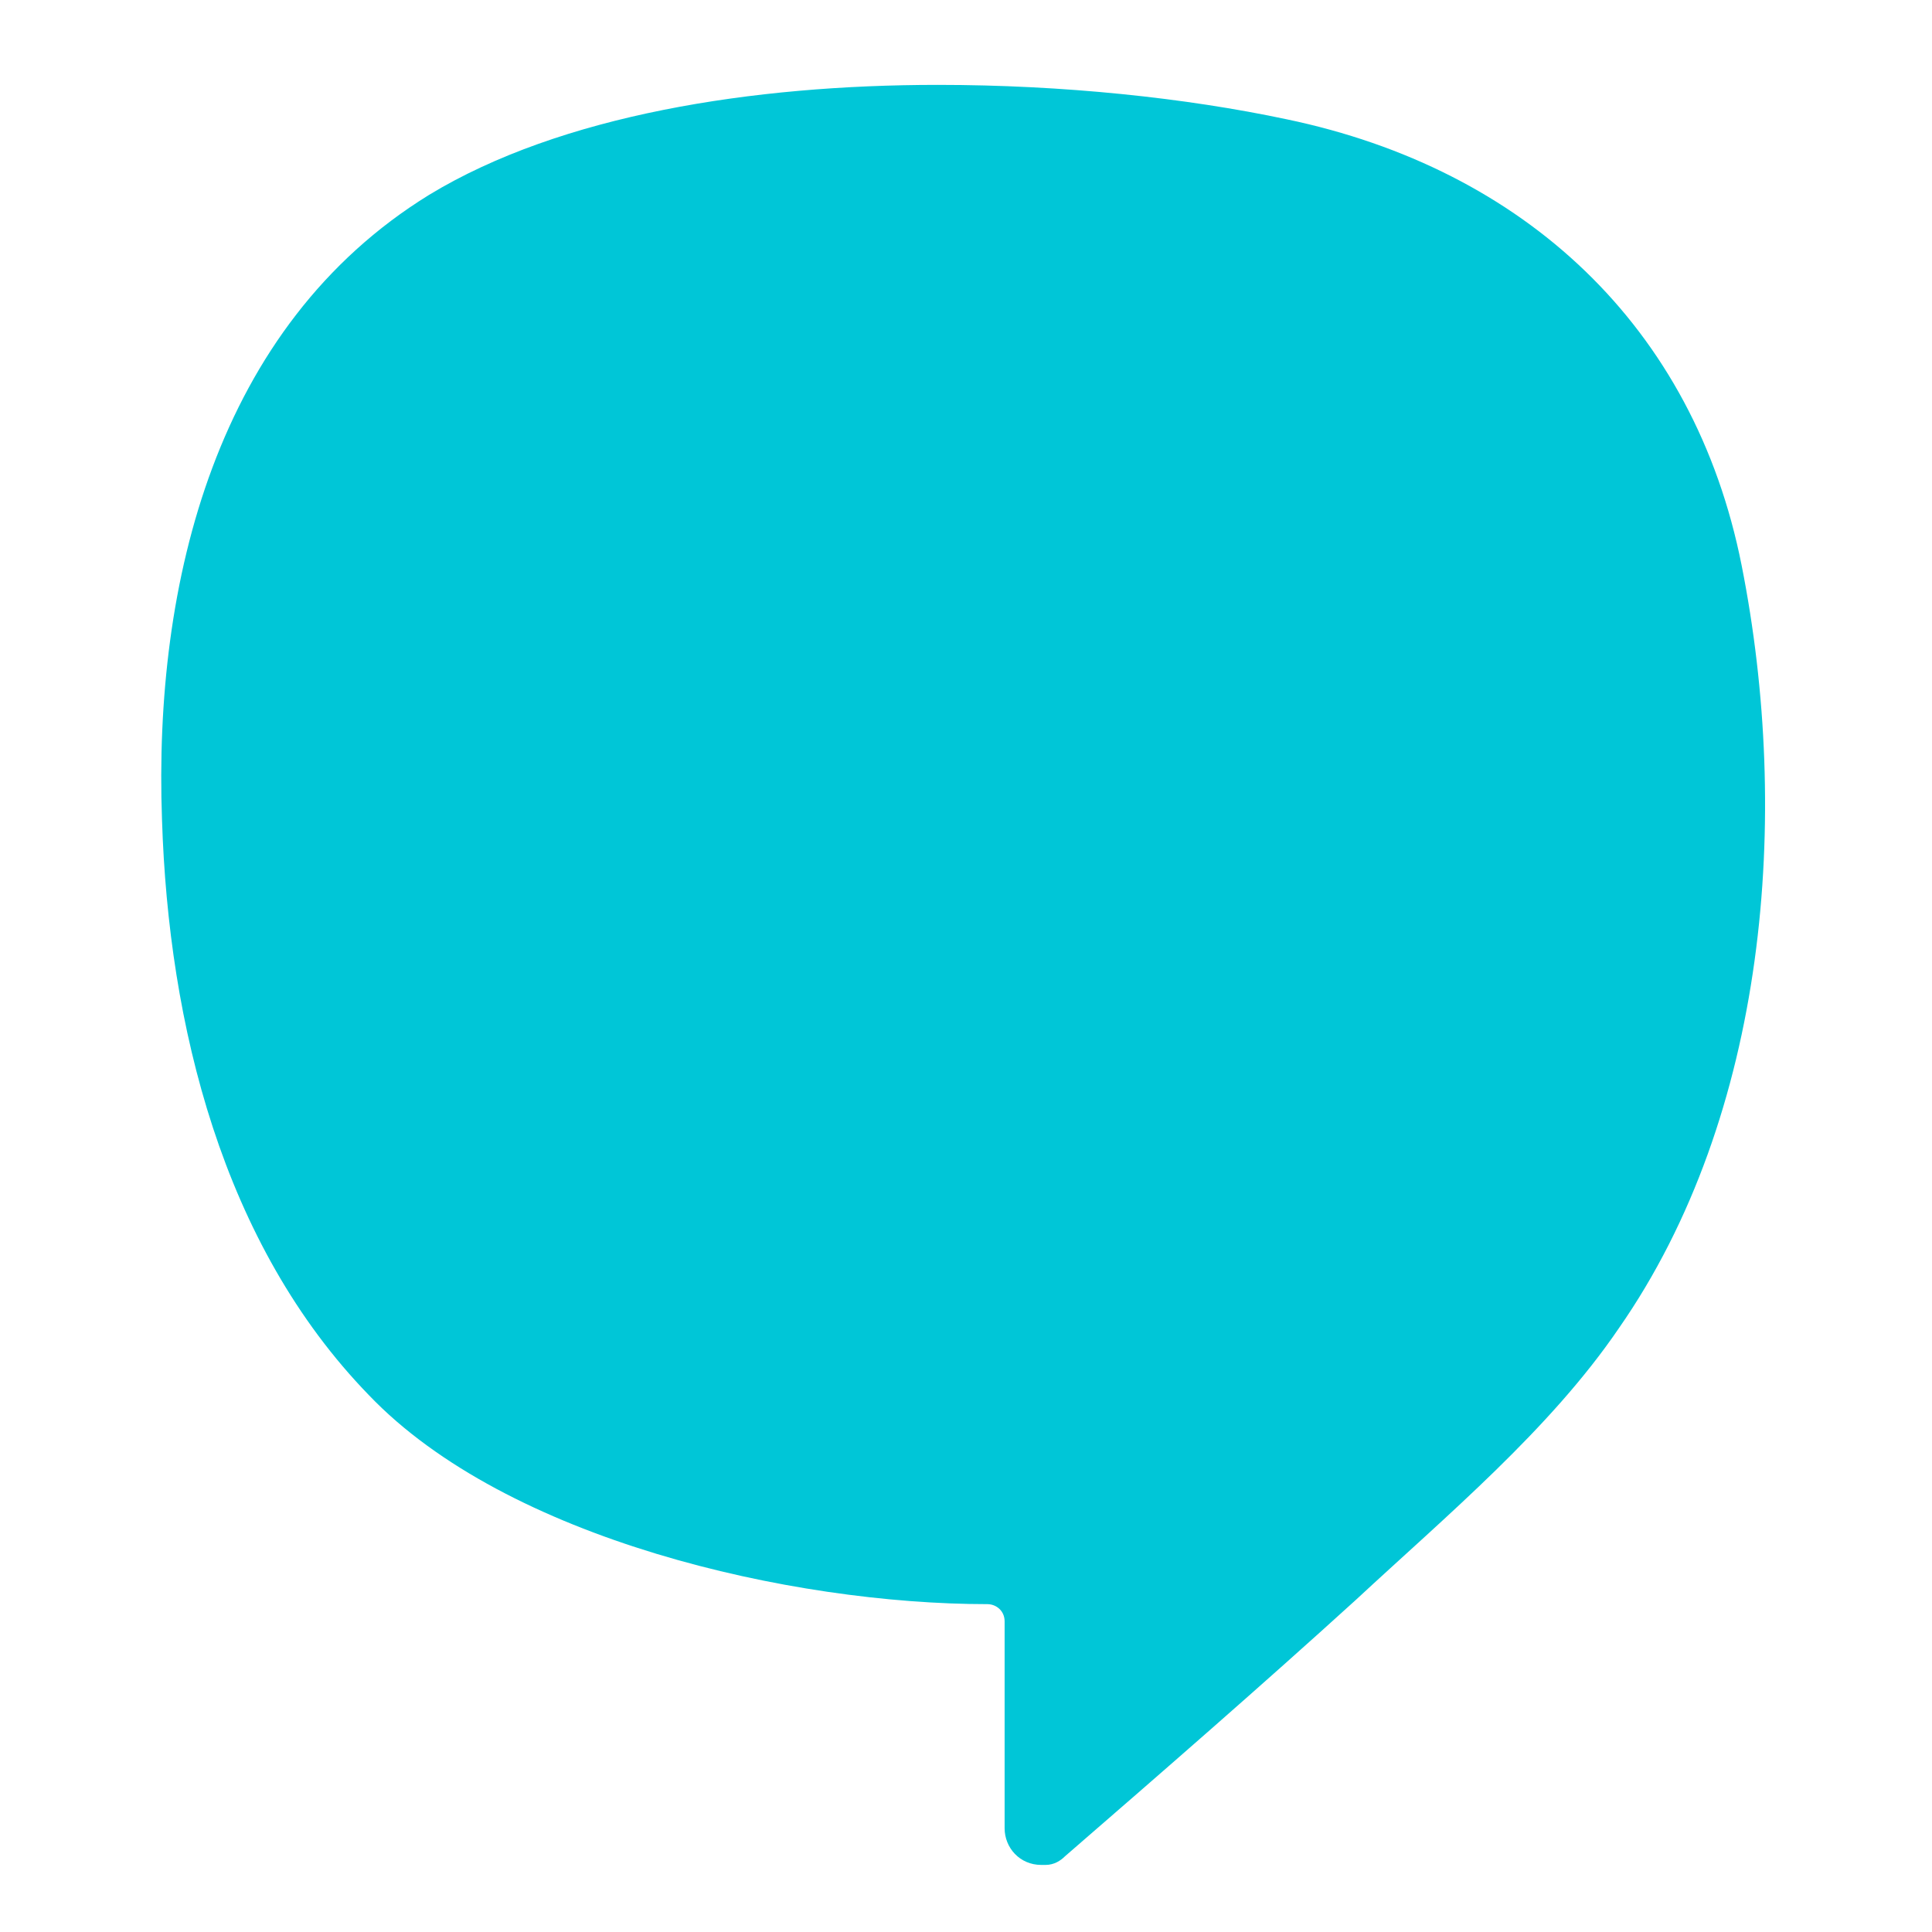
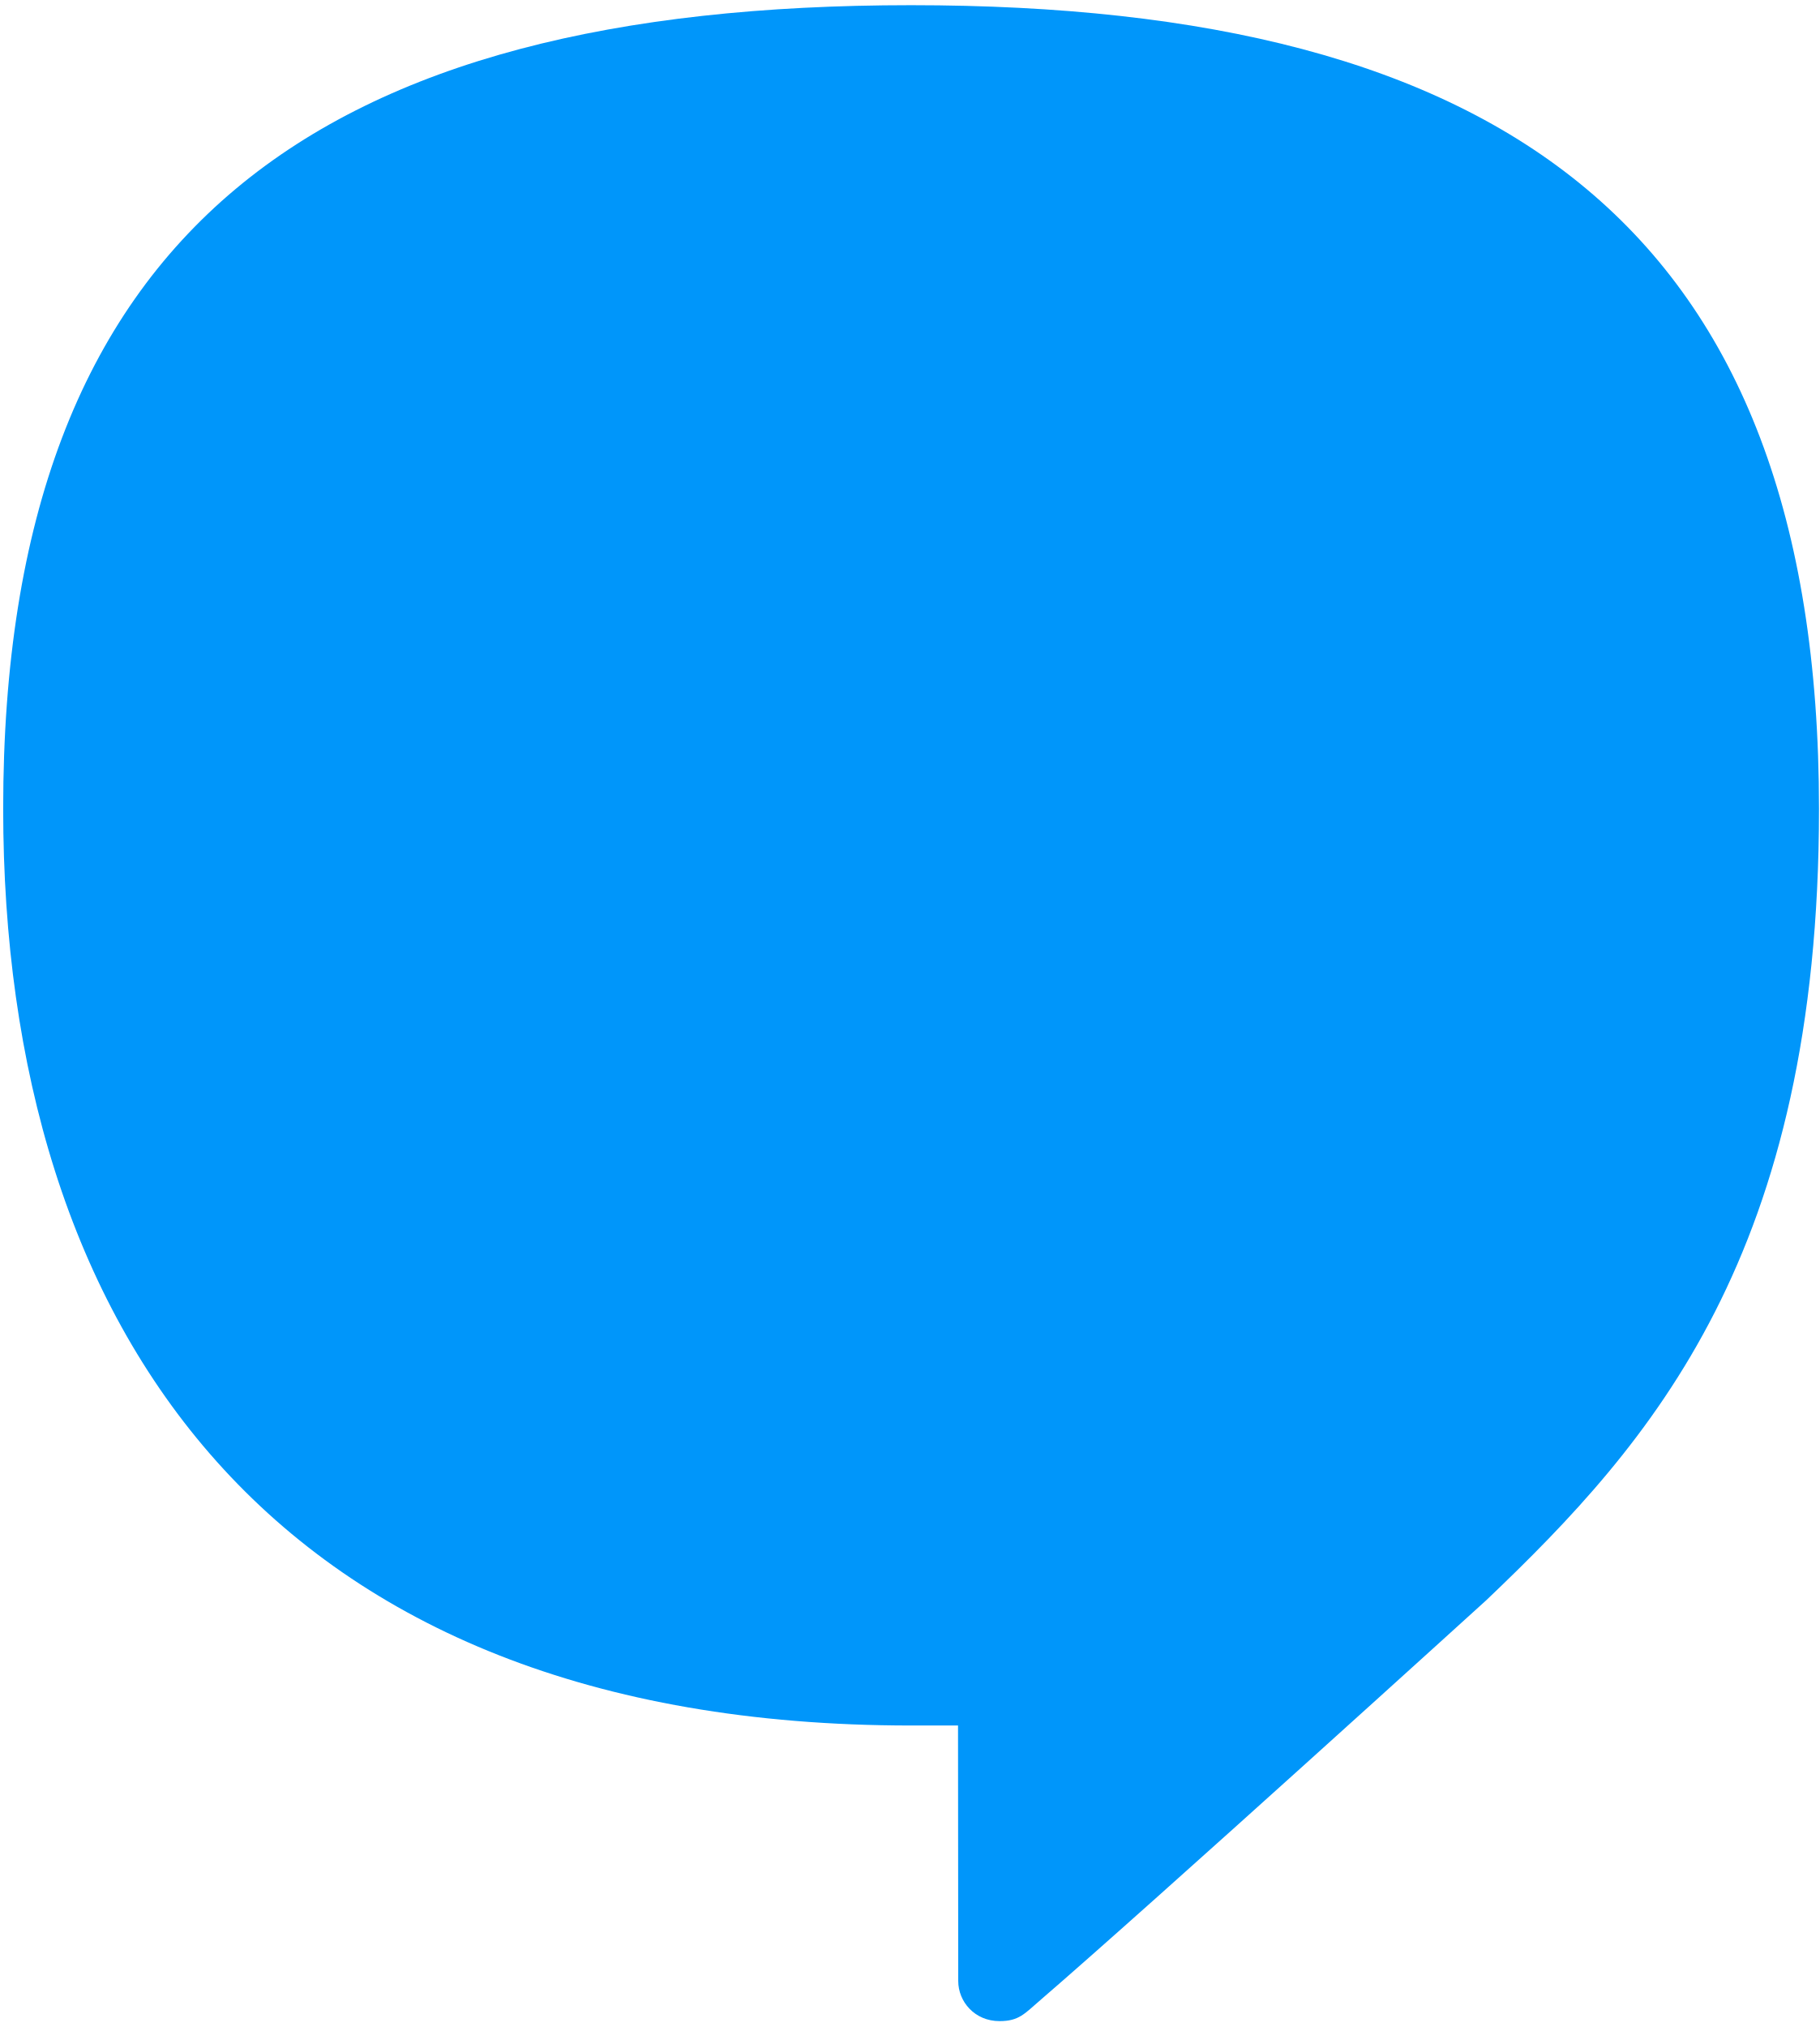
- <svg xmlns="http://www.w3.org/2000/svg" width="89" height="89" viewBox="0 0 89 89" fill="none">
-   <path d="M43.202 3.91C34.664 3.91 25.829 5.299 19.773 8.973C9.945 15.028 7.066 26.842 7.463 37.762C7.761 47.193 10.243 57.319 16.993 64.268C23.347 70.919 36.451 73.897 45.485 73.897C45.882 73.897 46.279 74.195 46.279 74.692V84.222C46.279 85.115 46.974 85.91 47.967 85.91C48.066 85.91 48.066 85.91 48.165 85.91C48.562 85.91 48.86 85.711 49.059 85.513C53.526 81.641 58.093 77.67 62.461 73.699C66.63 69.827 71.395 65.856 74.572 61.191C81.422 51.362 82.514 37.563 80.231 26.048C78.047 15.028 70.204 7.781 59.284 5.498C54.618 4.505 48.959 3.91 43.202 3.91Z" fill="#00C6D7" />
+ <svg xmlns="http://www.w3.org/2000/svg" width="263" height="293" viewBox="0 0 263 293" fill="none">
+   <path d="M131.71 0.75C46.31 0.75 0.46 32.89 0.46 116.89C0.46 191.91 39.08 249.42 131.71 249.42C134.04 249.42 138.5 249.42 138.5 249.42C138.5 260.31 138.53 274.31 138.53 286.35C138.53 289.34 140.91 292.15 144.5 292.15C147.32 292.15 148.11 291.08 150.38 289.13C166.73 275.04 214.88 231.3 214.88 231.3C238.89 208.43 262.97 181.17 262.97 116.89C262.96 32.89 217.11 0.75 131.71 0.75Z" fill="#0096FA" />
</svg>
